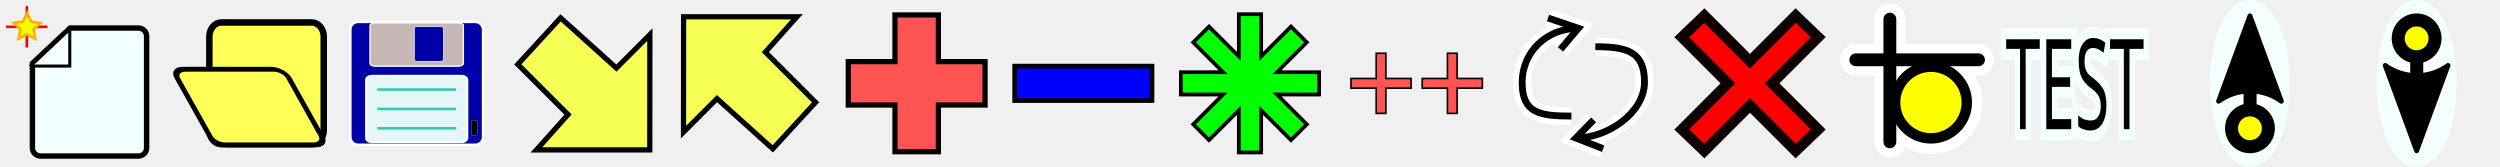
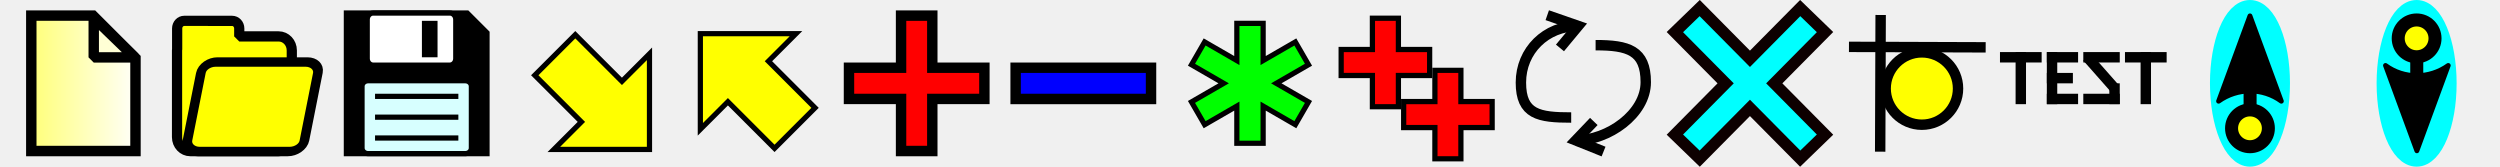
- <svg xmlns="http://www.w3.org/2000/svg" width="480" height="32" viewBox="0 0 127 8.467" version="1.1" id="svg8">
+ <svg xmlns="http://www.w3.org/2000/svg" xmlns:xlink="http://www.w3.org/1999/xlink" width="480" height="32" viewBox="0 0 127 8.467" version="1.1" id="svg8">
  <defs id="defs2">
    <marker style="overflow:visible" id="Arrow2Mstart" refX="0.0" refY="0.0" orient="auto">
      <path transform="scale(0.6) translate(0,0)" d="M 8.719,4.034 L -2.207,0.016 L 8.719,-4.002 C 6.973,-1.63 6.983,1.616 8.719,4.034 z " style="fill-rule:evenodd;stroke-width:0.625;stroke-linejoin:round;stroke:#000000;stroke-opacity:1;fill:#000000;fill-opacity:1" id="path852" />
    </marker>
    <marker style="overflow:visible" id="Arrow1Lstart" refX="0.0" refY="0.0" orient="auto">
      <path transform="scale(0.8) translate(12.5,0)" style="fill-rule:evenodd;stroke:#000000;stroke-width:1pt;stroke-opacity:1;fill:#000000;fill-opacity:1" d="M 0.0,0.0 L 5.0,-5.0 L -12.5,0.0 L 5.0,5.0 L 0.0,0.0 z " id="path828" />
    </marker>
    <marker style="overflow:visible" id="Arrow2Mstart-8" refX="0" refY="0" orient="auto">
      <path transform="scale(0.6)" d="M 8.719,4.034 -2.207,0.016 8.719,-4.002 c -1.745,2.372 -1.735,5.617 -6e-7,8.035 z" style="fill:#000000;fill-opacity:1;fill-rule:evenodd;stroke:#000000;stroke-width:0.625;stroke-linejoin:round;stroke-opacity:1" id="path852-4" />
    </marker>
    <marker style="overflow:visible" id="Arrow2Mstart-8-3" refX="0" refY="0" orient="auto">
      <path transform="scale(0.6)" d="M 8.719,4.034 -2.207,0.016 8.719,-4.002 c -1.745,2.372 -1.735,5.617 -6e-7,8.035 z" style="fill:#000000;fill-opacity:1;fill-rule:evenodd;stroke:#000000;stroke-width:0.625;stroke-linejoin:round;stroke-opacity:1" id="path852-4-4" />
    </marker>
+     <linearGradient id="linearGradient4858">
+       <stop id="stop4854" offset="0" style="stop-color:#ffff72;stop-opacity:1" />
+       <stop id="stop4856" offset="1" style="stop-color:#ffffff;stop-opacity:1" />
+     </linearGradient>
+     <marker style="overflow:visible" id="Arrow2Mstart-8-5" refX="0" refY="0" orient="auto">
+       <path transform="scale(0.6)" d="M 8.719,4.034 -2.207,0.016 8.719,-4.002 c -1.745,2.372 -1.735,5.617 -6e-7,8.035 z" style="fill:#000000;fill-opacity:1;fill-rule:evenodd;stroke:#000000;stroke-width:0.625;stroke-linejoin:round;stroke-opacity:1" id="path852-4-49" />
+     </marker>
+     <linearGradient gradientUnits="userSpaceOnUse" y2="16" x2="27.002" y1="16" x1="4.998" id="linearGradient4860" xlink:href="#linearGradient4858" gradientTransform="matrix(0.2645833,0,0,0.2645833,46.56666,284.3)" />
+     <marker style="overflow:visible" id="Arrow2Mstart-8-1" refX="0" refY="0" orient="auto">
+       <path transform="scale(0.6)" d="M 8.719,4.034 -2.207,0.016 8.719,-4.002 c -1.745,2.372 -1.735,5.617 -6e-7,8.035 z" style="fill:#000000;fill-opacity:1;fill-rule:evenodd;stroke:#000000;stroke-width:0.625;stroke-linejoin:round;stroke-opacity:1" id="path852-4-6" />
+     </marker>
+     <marker style="overflow:visible" id="Arrow2Mstart-8-6" refX="0" refY="0" orient="auto">
+       <path transform="scale(0.6)" d="M 8.719,4.034 -2.207,0.016 8.719,-4.002 c -1.745,2.372 -1.735,5.617 -6e-7,8.035 z" style="fill:#000000;fill-opacity:1;fill-rule:evenodd;stroke:#000000;stroke-width:0.625;stroke-linejoin:round;stroke-opacity:1" id="path852-4-0" />
+     </marker>
+     <marker style="overflow:visible" id="Arrow2Mstart-8-9" refX="0" refY="0" orient="auto">
+       <path transform="scale(0.6)" d="M 8.719,4.034 -2.207,0.016 8.719,-4.002 c -1.745,2.372 -1.735,5.617 -6e-7,8.035 z" style="fill:#000000;fill-opacity:1;fill-rule:evenodd;stroke:#000000;stroke-width:0.625;stroke-linejoin:round;stroke-opacity:1" id="path852-4-3" />
+     </marker>
+     <marker style="overflow:visible" id="Arrow2Mstart-8-69" refX="0" refY="0" orient="auto">
+       <path transform="scale(0.6)" d="M 8.719,4.034 -2.207,0.016 8.719,-4.002 c -1.745,2.372 -1.735,5.617 -6e-7,8.035 z" style="fill:#000000;fill-opacity:1;fill-rule:evenodd;stroke:#000000;stroke-width:0.625;stroke-linejoin:round;stroke-opacity:1" id="path852-4-1" />
+     </marker>
+     <marker style="overflow:visible" id="Arrow2Mstart-8-99" refX="0" refY="0" orient="auto">
+       <path transform="scale(0.6)" d="M 8.719,4.034 -2.207,0.016 8.719,-4.002 c -1.745,2.372 -1.735,5.617 -6e-7,8.035 z" style="fill:#000000;fill-opacity:1;fill-rule:evenodd;stroke:#000000;stroke-width:0.625;stroke-linejoin:round;stroke-opacity:1" id="path852-4-65" />
+     </marker>
+     <marker style="overflow:visible" id="Arrow2Mstart-8-53" refX="0" refY="0" orient="auto">
+       <path transform="scale(0.6)" d="M 8.719,4.034 -2.207,0.016 8.719,-4.002 c -1.745,2.372 -1.735,5.617 -6e-7,8.035 z" style="fill:#000000;fill-opacity:1;fill-rule:evenodd;stroke:#000000;stroke-width:0.625;stroke-linejoin:round;stroke-opacity:1" id="path852-4-16" />
+     </marker>
+     <marker style="overflow:visible" id="Arrow2Mstart-8-2" refX="0" refY="0" orient="auto">
+       <path transform="scale(0.6)" d="M 8.719,4.034 -2.207,0.016 8.719,-4.002 c -1.745,2.372 -1.735,5.617 -6e-7,8.035 z" style="fill:#000000;fill-opacity:1;fill-rule:evenodd;stroke:#000000;stroke-width:0.625;stroke-linejoin:round;stroke-opacity:1" id="path852-4-5" />
+     </marker>
+     <marker style="overflow:visible" id="Arrow2Mstart-8-8" refX="0" refY="0" orient="auto">
+       <path transform="scale(0.6)" d="M 8.719,4.034 -2.207,0.016 8.719,-4.002 c -1.745,2.372 -1.735,5.617 -6e-7,8.035 z" style="fill:#000000;fill-opacity:1;fill-rule:evenodd;stroke:#000000;stroke-width:0.625;stroke-linejoin:round;stroke-opacity:1" id="path852-4-7" />
+     </marker>
+     <marker style="overflow:visible" id="Arrow2Mstart-8-538" refX="0" refY="0" orient="auto">
+       <path transform="scale(0.6)" d="M 8.719,4.034 -2.207,0.016 8.719,-4.002 c -1.745,2.372 -1.735,5.617 -6e-7,8.035 z" style="fill:#000000;fill-opacity:1;fill-rule:evenodd;stroke:#000000;stroke-width:0.625;stroke-linejoin:round;stroke-opacity:1" id="path852-4-46" />
+     </marker>
  </defs>
  <g id="layer1" transform="translate(-46.56666,-284.3)">
-     <path id="rect4562" d="m 50.126,285.723 -1.915,1.796 v 4.299 c 0,0.226 0.186,0.409 0.418,0.409 h 4.965 c 0.231,0 0.418,-0.182 0.418,-0.409 v -5.686 c 0,-0.226 -0.186,-0.409 -0.418,-0.409 z" style="fill:#f2ffff;fill-opacity:1;stroke:#000000;stroke-width:0.275;stroke-miterlimit:4;stroke-dasharray:none;stroke-opacity:1" />
-     <path id="rect4564" d="m 50.109,287.657 v -1.874 l -2.017,1.894 0.018,-0.02 z" style="fill:#f2ffff;fill-opacity:1;stroke:#000000;stroke-width:0.154;stroke-miterlimit:4;stroke-dasharray:none;stroke-opacity:1" />
-     <path style="fill:none;stroke:#ff0000;stroke-width:0.132px;stroke-linecap:butt;stroke-linejoin:miter;stroke-opacity:1" d="m 46.874,285.663 h 2.105" id="path4592" />
-     <path style="fill:none;stroke:#ff0000;stroke-width:0.132px;stroke-linecap:butt;stroke-linejoin:miter;stroke-opacity:1" d="m 47.927,284.61 v 2.105" id="path4592-4" />
-     <path style="fill:#f2ff00;fill-opacity:1;stroke:#ffae00;stroke-width:0.265;stroke-miterlimit:4;stroke-dasharray:none;stroke-opacity:1" id="path4615" d="m 3.942,284.238 -0.932,-0.183 -0.679,0.664 -0.113,-0.943 -0.841,-0.441 0.862,-0.399 0.16,-0.936 0.646,0.696 0.94,-0.138 -0.462,0.829 z" transform="matrix(0.2867882,-0.4095761,0.4095761,0.2867882,-68.92966,205.5691)" />
-     <rect style="fill:#ffff57;fill-opacity:1;stroke:#000000;stroke-width:0.33;stroke-miterlimit:4;stroke-dasharray:none;stroke-opacity:1" id="rect817" width="5.811" height="6.186" x="57.2" y="285.441" rx="0.61" ry="0.714" />
-     <rect style="fill:#ffff57;fill-opacity:1;stroke:#000000;stroke-width:0.283;stroke-miterlimit:4;stroke-dasharray:none;stroke-opacity:1" id="rect817-2" width="5.672" height="4.406" x="-106.07" y="329.978" rx="0.595" ry="0.509" transform="matrix(1,0,0.4890872,0.8722349,0,0)" />
-     <rect style="fill:#0000a8;fill-opacity:1;stroke:#ffffff;stroke-width:0.132;stroke-miterlimit:4;stroke-dasharray:none;stroke-opacity:1" id="rect4629" width="6.749" height="6.247" x="64.359" y="285.41" rx="0.397" ry="0.397" />
-     <rect style="fill:#c8b7b7;fill-opacity:1;stroke:#ffffff;stroke-width:0.066;stroke-miterlimit:4;stroke-dasharray:none;stroke-opacity:1" id="rect4629-2" width="4.744" height="2.204" x="65.361" y="285.46" rx="0.279" ry="0.14" />
-     <rect style="fill:#e6f5f5;fill-opacity:1;stroke:#ffffff;stroke-width:0.085;stroke-miterlimit:4;stroke-dasharray:none;stroke-opacity:1" id="rect4629-2-7" width="5.159" height="3.387" x="65.154" y="288.143" rx="0.303" ry="0.215" />
-     <rect style="fill:#000000;fill-opacity:1;stroke:#ffffff;stroke-width:0.01;stroke-miterlimit:4;stroke-dasharray:none;stroke-opacity:1" id="rect4629-2-8" width="0.291" height="0.756" x="70.511" y="290.41" rx="0.017" ry="0.048" />
-     <rect style="fill:#0000a8;fill-opacity:1;stroke:#ffffff;stroke-width:0.033;stroke-miterlimit:4;stroke-dasharray:none;stroke-opacity:1" id="rect4629-2-2" width="1.47" height="1.769" x="67.616" y="285.647" rx="0.086" ry="0.112" />
-     <path style="fill:none;stroke:#35c8bc;stroke-width:0.132;stroke-linecap:butt;stroke-linejoin:miter;stroke-miterlimit:4;stroke-dasharray:none;stroke-opacity:1" d="m 65.729,288.851 h 4.009" id="path4691" />
-     <path style="fill:none;stroke:#35c8bc;stroke-width:0.132;stroke-linecap:butt;stroke-linejoin:miter;stroke-miterlimit:4;stroke-dasharray:none;stroke-opacity:1" d="m 65.729,289.835 h 4.009" id="path4691-1" />
-     <path style="fill:none;stroke:#35c8bc;stroke-width:0.132;stroke-linecap:butt;stroke-linejoin:miter;stroke-miterlimit:4;stroke-dasharray:none;stroke-opacity:1" d="m 65.729,290.819 h 4.009" id="path4691-0" />
-     <path style="fill:#f5ff54;fill-opacity:1;stroke:#000000;stroke-width:0.265;stroke-linecap:butt;stroke-linejoin:miter;stroke-miterlimit:4;stroke-dasharray:none;stroke-opacity:1" d="m 72.87,287.569 2.551,2.551 -1.606,1.795 h 5.759 l 0.005,-5.859 -1.701,1.701 -2.835,-2.551 z" id="path4757" />
-     <path style="fill:#f5ff54;fill-opacity:1;stroke:#000000;stroke-width:0.265;stroke-linecap:butt;stroke-linejoin:miter;stroke-miterlimit:4;stroke-dasharray:none;stroke-opacity:1" d="m 87.996,289.498 -2.551,-2.551 1.606,-1.795 h -5.759 l -0.005,5.859 1.701,-1.701 2.835,2.551 z" id="path4757-1" />
-     <path style="fill:#ff5454;fill-opacity:1;stroke:#000000;stroke-width:0.265;stroke-miterlimit:4;stroke-dasharray:none;stroke-opacity:1" d="m 92.031,285.059 v 2.372 h -2.372 v 2.205 h 2.372 v 2.372 h 2.205 v -2.372 h 2.372 v -2.205 h -2.372 v -2.372 z" id="rect4759" />
-     <rect style="fill:#0000ff;fill-opacity:1;stroke:#000000;stroke-width:0.236;stroke-miterlimit:4;stroke-dasharray:none;stroke-opacity:1" id="rect4759-3" width="6.978" height="1.751" x="98.111" y="287.658" />
-     <path style="fill:#00ff00;fill-opacity:1;stroke:#000000;stroke-width:0.191;stroke-miterlimit:4;stroke-dasharray:none;stroke-opacity:1" d="m 109.5,285.022 v 2.143 l -1.515,-1.515 -0.802,0.802 1.515,1.515 h -2.143 v 1.134 h 2.143 l -1.515,1.515 0.802,0.802 1.515,-1.515 v 2.143 h 1.134 v -2.143 l 1.515,1.515 0.802,-0.802 -1.515,-1.515 h 2.143 v -1.134 h -2.143 l 1.515,-1.515 -0.802,-0.802 -1.515,1.515 v -2.143 z" id="rect4759-5" />
-     <path style="fill:#ff5454;fill-opacity:1;stroke:#000000;stroke-width:0.083;stroke-miterlimit:4;stroke-dasharray:none;stroke-opacity:1" d="m 116.477,287.006 v 1.281 h -1.281 v 0.493 h 1.281 v 1.281 h 0.493 v -1.281 h 1.281 v -0.493 h -1.281 v -1.281 z" id="rect4759-4" />
-     <path style="fill:#ff5454;fill-opacity:1;stroke:#000000;stroke-width:0.083;stroke-miterlimit:4;stroke-dasharray:none;stroke-opacity:1" d="m 120.096,287.006 v 1.281 h -1.281 v 0.493 h 1.281 v 1.281 h 0.493 v -1.281 h 1.281 v -0.493 h -1.281 v -1.281 z" id="rect4759-7" />
-     <path style="fill:none;fill-opacity:1;stroke:#ffffff;stroke-width:0.926;stroke-miterlimit:4;stroke-dasharray:none;stroke-opacity:1" d="m 127.611,286.677 c 1.612,0 2.497,0.244 2.497,1.8 0,1.556 -1.876,2.838 -3.487,2.838 m -0.225,-1.115 c -1.612,0 -2.504,-0.147 -2.504,-1.703 0,-1.556 1.243,-2.756 2.855,-2.756" id="path4872-6" />
-     <path style="fill:none;stroke:#ffffff;stroke-width:0.926;stroke-linecap:butt;stroke-linejoin:miter;stroke-miterlimit:4;stroke-dasharray:none;stroke-opacity:1" d="m 128.007,291.857 -1.387,-0.543 0.902,-0.922" id="path4877-9" />
-     <path style="fill:none;stroke:#ffffff;stroke-width:0.926;stroke-linecap:butt;stroke-linejoin:miter;stroke-miterlimit:4;stroke-dasharray:none;stroke-opacity:1" d="m 125.205,285.217 1.543,0.524 -0.91,1.071" id="path4879-2" />
-     <path style="fill:none;fill-opacity:1;stroke:#000000;stroke-width:0.348;stroke-miterlimit:4;stroke-dasharray:none;stroke-opacity:1" d="m 127.611,286.674 c 1.612,0 2.497,0.244 2.497,1.8 0,1.556 -1.876,2.838 -3.487,2.838 m -0.225,-1.115 c -1.612,0 -2.504,-0.147 -2.504,-1.703 0,-1.556 1.243,-2.756 2.855,-2.756" id="path4872" />
-     <path style="fill:none;stroke:#000000;stroke-width:0.348;stroke-linecap:butt;stroke-linejoin:miter;stroke-miterlimit:4;stroke-dasharray:none;stroke-opacity:1" d="m 128.007,291.855 -1.387,-0.543 0.902,-0.922" id="path4877" />
-     <path style="fill:none;stroke:#000000;stroke-width:0.348;stroke-linecap:butt;stroke-linejoin:miter;stroke-miterlimit:4;stroke-dasharray:none;stroke-opacity:1" d="m 125.205,285.215 1.543,0.524 -0.91,1.071" id="path4879" />
-     <path id="path4886-3" d="m 133.143,285.461 -0.764,0.733 2.34,2.34 -2.34,2.34 0.764,0.732 2.324,-2.324 2.324,2.324 0.765,-0.732 -2.34,-2.34 2.34,-2.34 -0.765,-0.733 -2.324,2.324 z" style="color:#000000;font-style:normal;font-variant:normal;font-weight:normal;font-stretch:normal;font-size:medium;line-height:normal;font-family:sans-serif;font-variant-ligatures:normal;font-variant-position:normal;font-variant-caps:normal;font-variant-numeric:normal;font-variant-alternates:normal;font-feature-settings:normal;text-indent:0;text-align:start;text-decoration:none;text-decoration-line:none;text-decoration-style:solid;text-decoration-color:#000000;letter-spacing:normal;word-spacing:normal;text-transform:none;writing-mode:lr-tb;direction:ltr;text-orientation:mixed;dominant-baseline:auto;baseline-shift:baseline;text-anchor:start;white-space:normal;shape-padding:0;clip-rule:nonzero;display:inline;overflow:visible;visibility:visible;opacity:1;isolation:auto;mix-blend-mode:normal;color-interpolation:sRGB;color-interpolation-filters:linearRGB;solid-color:#000000;solid-opacity:1;vector-effect:none;fill:#ff0000;fill-opacity:1;fill-rule:nonzero;stroke:#0d0000;stroke-width:1.058;stroke-linecap:butt;stroke-linejoin:miter;stroke-miterlimit:4;stroke-dasharray:none;stroke-dashoffset:0;stroke-opacity:1;color-rendering:auto;image-rendering:auto;shape-rendering:auto;text-rendering:auto;enable-background:accumulate" />
-     <path id="path4886" d="m 133.143,285.461 -0.764,0.733 2.34,2.34 -2.34,2.34 0.764,0.732 2.324,-2.324 2.324,2.324 0.765,-0.732 -2.34,-2.34 2.34,-2.34 -0.765,-0.733 -2.324,2.324 z" style="color:#000000;font-style:normal;font-variant:normal;font-weight:normal;font-stretch:normal;font-size:medium;line-height:normal;font-family:sans-serif;font-variant-ligatures:normal;font-variant-position:normal;font-variant-caps:normal;font-variant-numeric:normal;font-variant-alternates:normal;font-feature-settings:normal;text-indent:0;text-align:start;text-decoration:none;text-decoration-line:none;text-decoration-style:solid;text-decoration-color:#000000;letter-spacing:normal;word-spacing:normal;text-transform:none;writing-mode:lr-tb;direction:ltr;text-orientation:mixed;dominant-baseline:auto;baseline-shift:baseline;text-anchor:start;white-space:normal;shape-padding:0;clip-rule:nonzero;display:inline;overflow:visible;visibility:visible;opacity:1;isolation:auto;mix-blend-mode:normal;color-interpolation:sRGB;color-interpolation-filters:linearRGB;solid-color:#000000;solid-opacity:1;vector-effect:none;fill:#ff0000;fill-opacity:1;fill-rule:nonzero;stroke:none;stroke-width:1.058;stroke-linecap:butt;stroke-linejoin:miter;stroke-miterlimit:4;stroke-dasharray:none;stroke-dashoffset:0;stroke-opacity:1;color-rendering:auto;image-rendering:auto;shape-rendering:auto;text-rendering:auto;enable-background:accumulate" />
-     <g id="g920" style="stroke:#ffffff;stroke-opacity:1;stroke-width:1.587;stroke-miterlimit:4;stroke-dasharray:none">
-       <path id="path822-6-5-8" d="m 140.843,287.338 h 6.233" style="fill:none;stroke:#ffffff;stroke-width:1.587;stroke-linecap:round;stroke-linejoin:miter;stroke-miterlimit:4;stroke-dasharray:none;stroke-opacity:1" />
-       <path id="path822-6-5-8-6" d="m 142.573,285.273 v 6.233" style="fill:none;stroke:#ffffff;stroke-width:1.587;stroke-linecap:round;stroke-linejoin:miter;stroke-miterlimit:4;stroke-dasharray:none;stroke-opacity:1" />
-       <circle r="1.821" cy="289.509" cx="144.661" id="path1181" style="fill:#ffff00;fill-opacity:1;stroke:#ffffff;stroke-width:1.587;stroke-linecap:round;stroke-miterlimit:4;stroke-dasharray:none;stroke-opacity:1" />
-     </g>
-     <text xml:space="preserve" style="font-style:normal;font-variant:normal;font-weight:normal;font-stretch:normal;font-size:7.513px;line-height:1.25;font-family:Marlett;-inkscape-font-specification:Marlett;letter-spacing:0px;word-spacing:0px;fill:#000000;fill-opacity:1;stroke:#f3ffff;stroke-width:0.794;stroke-opacity:1;stroke-miterlimit:4;stroke-dasharray:none" x="210.753" y="204.874" id="text1185" transform="scale(0.7043674,1.419714)">
-       <tspan id="tspan1183" x="210.753" y="204.874" style="font-size:4.508px;stroke-width:0.794;stroke:#f3ffff;stroke-opacity:1;stroke-miterlimit:4;stroke-dasharray:none">TEST</tspan>
-     </text>
    <g id="g4627" transform="matrix(0.5260698,0,0,0.5150494,156.2392,139.8079)" />
-     <g id="g1519" transform="matrix(0.5,0,0,0.5,156.6333,144.2667)">
-       <ellipse ry="7.464" rx="3.062" cy="288.533" cx="8.467" id="path1513" style="fill:#ffffff;fill-opacity:1;stroke:#f3ffff;stroke-width:2.006;stroke-linecap:round;stroke-miterlimit:1;stroke-dasharray:none;stroke-opacity:1" />
-       <g id="g1466-7" transform="translate(4.046098e-8,-0.222444)">
-         <path style="fill:none;stroke:#000000;stroke-width:1.323;stroke-linecap:butt;stroke-linejoin:miter;stroke-miterlimit:1;stroke-dasharray:none;stroke-opacity:1;marker-start:url(#Arrow2Mstart-8)" d="m 8.479,283.654 v 9.755" id="path826-4" />
-         <circle style="fill:#ffff00;fill-opacity:1;stroke:#000000;stroke-width:1.323;stroke-linecap:round;stroke-miterlimit:1;stroke-dasharray:none;stroke-opacity:1" id="path1438-1" cx="8.467" cy="293.325" r="1.871" />
-       </g>
-     </g>
    <g id="g4627-9" transform="matrix(0.5260698,0,0,-0.5150494,164.7059,437.2588)" />
-     <g id="g1519-9" transform="matrix(0.5,0,0,-0.5,165.1,432.8)">
-       <ellipse ry="7.464" rx="3.062" cy="288.533" cx="8.467" id="path1513-3" style="fill:#ffffff;fill-opacity:1;stroke:#f3ffff;stroke-width:2.006;stroke-linecap:round;stroke-miterlimit:1;stroke-dasharray:none;stroke-opacity:1" />
-       <g id="g1466-7-3" transform="translate(4.046098e-8,-0.222444)">
-         <path style="fill:none;stroke:#000000;stroke-width:1.323;stroke-linecap:butt;stroke-linejoin:miter;stroke-miterlimit:1;stroke-dasharray:none;stroke-opacity:1;marker-start:url(#Arrow2Mstart-8-3)" d="m 8.479,283.654 v 9.755" id="path826-4-5" />
-         <circle style="fill:#ffff00;fill-opacity:1;stroke:#000000;stroke-width:1.323;stroke-linecap:round;stroke-miterlimit:1;stroke-dasharray:none;stroke-opacity:1" id="path1438-1-2" cx="8.467" cy="293.325" r="1.871" />
-       </g>
-     </g>
-     <text xml:space="preserve" style="font-style:normal;font-variant:normal;font-weight:normal;font-stretch:normal;font-size:7.513px;line-height:1.25;font-family:Marlett;-inkscape-font-specification:Marlett;letter-spacing:0px;word-spacing:0px;fill:#000000;fill-opacity:1;stroke:none;stroke-width:0.188" x="210.753" y="204.874" id="text1185-8" transform="scale(0.7043674,1.419714)">
-       <tspan id="tspan1183-7" x="210.753" y="204.874" style="font-size:4.508px;stroke-width:0.188">TEST</tspan>
-     </text>
-     <g id="g920-7">
-       <path id="path822-6-5-8-0" d="m 140.843,287.338 h 6.233" style="fill:none;stroke:#000000;stroke-width:0.652;stroke-linecap:round;stroke-linejoin:miter;stroke-miterlimit:4;stroke-dasharray:none;stroke-opacity:1" />
-       <path id="path822-6-5-8-6-2" d="m 142.573,285.273 v 6.233" style="fill:none;stroke:#000000;stroke-width:0.652;stroke-linecap:round;stroke-linejoin:miter;stroke-miterlimit:4;stroke-dasharray:none;stroke-opacity:1" />
-       <circle r="1.821" cy="289.509" cx="144.661" id="path1181-3" style="fill:#ffff00;fill-opacity:1;stroke:#000000;stroke-width:0.529;stroke-linecap:round;stroke-miterlimit:4;stroke-dasharray:none;stroke-opacity:1" />
-     </g>
+     <path style="fill:url(#linearGradient4860);fill-opacity:1;stroke:#000000;stroke-width:0.529;stroke-linecap:round;stroke-miterlimit:4;stroke-dasharray:none;stroke-opacity:1" d="m 48.154,285.093 v 6.88 h 5.293 v -4.724 l -2.156,-2.156 z" id="rect4781" />
+     <path style="fill:#ffffd5;fill-opacity:1;stroke:#000000;stroke-width:0.529;stroke-linecap:butt;stroke-linejoin:bevel;stroke-miterlimit:4;stroke-dasharray:none;stroke-opacity:1" d="m 53.406,287.215 -2.08,-2.013 v 2.013 z" id="rect4799" />
+     <path style="fill:#ffff00;fill-opacity:1;stroke:#000000;stroke-width:0.519;stroke-linecap:butt;stroke-linejoin:bevel;stroke-miterlimit:4;stroke-dasharray:none;stroke-opacity:1" d="m 55.928,285.359 c -0.202,0 -0.364,0.172 -0.364,0.386 v 1.049 c -0.002,0.022 -0.006,0.044 -0.006,0.067 v 4.405 c 0,0.395 0.3,0.712 0.673,0.712 h 4.484 c 0.373,0 0.673,-0.318 0.673,-0.712 v -4.405 c 0,-0.395 -0.3,-0.712 -0.673,-0.712 H 58.719 v -0.403 c 0,-0.214 -0.162,-0.386 -0.364,-0.386 z" id="rect4862" />
+     <rect style="fill:#ffff00;fill-opacity:1;stroke:#000000;stroke-width:0.489;stroke-linecap:butt;stroke-linejoin:bevel;stroke-miterlimit:4;stroke-dasharray:none;stroke-opacity:1" id="rect4862-7" width="5.943" height="4.636" x="114.036" y="293.078" rx="0.686" ry="0.566" transform="matrix(1,0,-0.1950207,0.9807991,0,0)" />
+     <path style="fill:#000000;fill-opacity:1;stroke:#000000;stroke-width:0.529;stroke-linecap:butt;stroke-linejoin:miter;stroke-miterlimit:4;stroke-dasharray:none;stroke-opacity:1" d="m 64.293,285.093 v 6.88 h 6.88 v -5.953 L 70.246,285.093 Z" id="rect4910" />
+     <rect style="fill:#ffffff;fill-opacity:1;stroke:#000000;stroke-width:0.265;stroke-linecap:butt;stroke-linejoin:miter;stroke-miterlimit:4;stroke-dasharray:none;stroke-opacity:1" id="rect4928" width="4.498" height="2.646" x="65.22" y="284.962" ry="0.331" rx="0.3" />
+     <rect style="fill:#d7ffff;fill-opacity:1;stroke:#000000;stroke-width:0.265;stroke-linecap:butt;stroke-linejoin:miter;stroke-miterlimit:4;stroke-dasharray:none;stroke-opacity:1" id="rect4928-1" width="5.555" height="3.702" x="64.956" y="288.402" ry="0.284" rx="0.308" />
+     <rect style="fill:#000000;fill-opacity:1;stroke:#000000;stroke-width:0;stroke-linecap:butt;stroke-linejoin:miter;stroke-miterlimit:4;stroke-dasharray:none;stroke-opacity:1" id="rect4928-9" width="0.794" height="1.852" x="67.998" y="285.358" />
+     <path style="fill:none;stroke:#000000;stroke-width:0.265;stroke-linecap:butt;stroke-linejoin:miter;stroke-miterlimit:4;stroke-dasharray:none;stroke-opacity:1" d="m 65.617,289.195 h 4.233" id="path4975" />
+     <path style="fill:none;stroke:#000000;stroke-width:0.265;stroke-linecap:butt;stroke-linejoin:miter;stroke-miterlimit:4;stroke-dasharray:none;stroke-opacity:1" d="m 65.617,290.253 h 4.233" id="path4975-0" />
+     <path style="fill:none;stroke:#000000;stroke-width:0.265;stroke-linecap:butt;stroke-linejoin:miter;stroke-miterlimit:4;stroke-dasharray:none;stroke-opacity:1" d="m 65.617,291.311 h 4.233" id="path4975-5" />
+     <path style="fill:#ffff00;fill-opacity:1;stroke:#000000;stroke-width:0.265;stroke-linecap:round;stroke-miterlimit:4;stroke-dasharray:none;stroke-opacity:1" d="m 79.559,291.892 v -4.859 l -1.4,1.4 -2.369,-2.369 -2.059,2.059 2.369,2.369 -1.4,1.4 z" id="rect4717" />
+     <path style="fill:#ffff00;fill-opacity:1;stroke:#000000;stroke-width:0.265;stroke-linecap:round;stroke-miterlimit:4;stroke-dasharray:none;stroke-opacity:1" d="m 82.143,286.01 v 4.859 l 1.4,-1.4 2.369,2.369 2.059,-2.059 -2.369,-2.369 1.4,-1.4 z" id="rect4717-6" />
+     <path style="fill:#ff0000;fill-opacity:1;stroke:#000000;stroke-width:0.529;stroke-linecap:round;stroke-miterlimit:4;stroke-dasharray:none;stroke-opacity:1" d="m 92.34,285.094 v 2.646 h -2.646 v 1.587 h 2.646 v 2.646 h 1.587 v -2.646 h 2.646 v -1.587 h -2.646 v -2.646 z" id="rect4763" />
+     <rect style="fill:#0000ff;fill-opacity:1;stroke:#000000;stroke-width:0.529;stroke-linecap:round;stroke-miterlimit:4;stroke-dasharray:none;stroke-opacity:1" id="rect4763-2" width="6.879" height="1.588" x="98.16" y="287.74" />
+     <path style="fill:#00ff00;fill-opacity:1;stroke:#000000;stroke-width:0.265;stroke-linecap:round;stroke-miterlimit:4;stroke-dasharray:none;stroke-opacity:1" d="m 109.398,285.487 v 1.889 l -1.636,-0.945 -0.668,1.157 1.636,0.945 -1.636,0.945 0.668,1.157 1.636,-0.945 v 1.889 h 1.336 v -1.889 l 1.636,0.945 0.668,-1.157 -1.636,-0.945 1.636,-0.945 -0.668,-1.157 -1.636,0.945 v -1.889 z" id="rect4544-9" />
+     <path style="fill:#ff0000;fill-opacity:1;stroke:#000000;stroke-width:0.266;stroke-linecap:round;stroke-miterlimit:4;stroke-dasharray:none;stroke-opacity:1" d="m 116.285,285.227 v 1.587 h -1.587 v 1.321 h 1.587 v 1.587 h 1.321 v -1.587 h 1.587 v -1.321 h -1.587 v -1.587 z" id="rect4592" />
+     <path style="fill:#ff0000;fill-opacity:1;stroke:#000000;stroke-width:0.266;stroke-linecap:round;stroke-miterlimit:4;stroke-dasharray:none;stroke-opacity:1" d="m 119.46,287.873 v 1.587 h -1.587 v 1.321 h 1.587 v 1.587 h 1.321 v -1.587 h 1.587 v -1.321 h -1.587 v -1.587 z" id="rect4592-0" />
+     <path style="fill:none;fill-opacity:1;stroke:#000000;stroke-width:0.529;stroke-miterlimit:4;stroke-dasharray:none;stroke-opacity:1" d="m 127.624,286.595 c 1.645,0 2.548,0.255 2.548,1.878 0,1.623 -1.914,2.96 -3.559,2.96 m -0.229,-1.163 c -1.645,0 -2.555,-0.153 -2.555,-1.776 0,-1.623 1.269,-2.875 2.914,-2.875" id="path4872" />
+     <path style="fill:none;stroke:#000000;stroke-width:0.529;stroke-linecap:butt;stroke-linejoin:miter;stroke-miterlimit:4;stroke-dasharray:none;stroke-opacity:1" d="m 128.028,291.999 -1.415,-0.566 0.92,-0.962" id="path4877" />
+     <path style="fill:none;stroke:#000000;stroke-width:0.529;stroke-linecap:butt;stroke-linejoin:miter;stroke-miterlimit:4;stroke-dasharray:none;stroke-opacity:1" d="m 125.168,285.072 1.574,0.546 -0.929,1.117" id="path4879" />
+     <path id="path4886-3" d="m 132.908,285.121 -0.841,0.814 2.575,2.599 -2.575,2.6 0.841,0.814 2.557,-2.582 2.557,2.582 0.841,-0.814 -2.575,-2.6 2.575,-2.599 -0.841,-0.814 -2.557,2.582 z" style="color:#000000;font-style:normal;font-variant:normal;font-weight:normal;font-stretch:normal;font-size:medium;line-height:normal;font-family:sans-serif;font-variant-ligatures:normal;font-variant-position:normal;font-variant-caps:normal;font-variant-numeric:normal;font-variant-alternates:normal;font-feature-settings:normal;text-indent:0;text-align:start;text-decoration:none;text-decoration-line:none;text-decoration-style:solid;text-decoration-color:#000000;letter-spacing:normal;word-spacing:normal;text-transform:none;writing-mode:lr-tb;direction:ltr;text-orientation:mixed;dominant-baseline:auto;baseline-shift:baseline;text-anchor:start;white-space:normal;shape-padding:0;clip-rule:nonzero;display:inline;overflow:visible;visibility:visible;opacity:1;isolation:auto;mix-blend-mode:normal;color-interpolation:sRGB;color-interpolation-filters:linearRGB;solid-color:#000000;solid-opacity:1;vector-effect:none;fill:#00ffff;fill-opacity:1;fill-rule:nonzero;stroke:#0d0000;stroke-width:1.17;stroke-linecap:butt;stroke-linejoin:miter;stroke-miterlimit:4;stroke-dasharray:none;stroke-dashoffset:0;stroke-opacity:1;color-rendering:auto;image-rendering:auto;shape-rendering:auto;text-rendering:auto;enable-background:accumulate" />
+     <path id="path4886" d="m 132.908,285.121 -0.841,0.814 2.575,2.599 -2.575,2.6 0.841,0.814 2.557,-2.582 2.557,2.582 0.841,-0.814 -2.575,-2.6 2.575,-2.599 -0.841,-0.814 -2.557,2.582 z" style="color:#000000;font-style:normal;font-variant:normal;font-weight:normal;font-stretch:normal;font-size:medium;line-height:normal;font-family:sans-serif;font-variant-ligatures:normal;font-variant-position:normal;font-variant-caps:normal;font-variant-numeric:normal;font-variant-alternates:normal;font-feature-settings:normal;text-indent:0;text-align:start;text-decoration:none;text-decoration-line:none;text-decoration-style:solid;text-decoration-color:#000000;letter-spacing:normal;word-spacing:normal;text-transform:none;writing-mode:lr-tb;direction:ltr;text-orientation:mixed;dominant-baseline:auto;baseline-shift:baseline;text-anchor:start;white-space:normal;shape-padding:0;clip-rule:nonzero;display:inline;overflow:visible;visibility:visible;opacity:1;isolation:auto;mix-blend-mode:normal;color-interpolation:sRGB;color-interpolation-filters:linearRGB;solid-color:#000000;solid-opacity:1;vector-effect:none;fill:#00ffff;fill-opacity:1;fill-rule:nonzero;stroke:none;stroke-width:1.17;stroke-linecap:butt;stroke-linejoin:miter;stroke-miterlimit:4;stroke-dasharray:none;stroke-dashoffset:0;stroke-opacity:1;color-rendering:auto;image-rendering:auto;shape-rendering:auto;text-rendering:auto;enable-background:accumulate" />
+     <path style="fill:none;stroke:#000000;stroke-width:0.529;stroke-linecap:butt;stroke-linejoin:miter;stroke-miterlimit:4;stroke-dasharray:none;stroke-opacity:1" d="m 140.495,286.681 6.945,0.024" id="path4744" />
+     <path style="fill:none;stroke:#000000;stroke-width:0.529;stroke-linecap:butt;stroke-linejoin:miter;stroke-miterlimit:4;stroke-dasharray:none;stroke-opacity:1" d="m 142.105,285.061 -0.024,6.945" id="path4744-5" />
+     <ellipse style="fill:#ffff00;fill-opacity:1;stroke:#000000;stroke-width:0.529;stroke-linecap:round;stroke-miterlimit:4;stroke-dasharray:none;stroke-opacity:1" id="path4761" cx="144.198" cy="288.798" rx="1.838" ry="1.838" />
+     <path style="fill:none;stroke:#000000;stroke-width:0.529;stroke-linecap:butt;stroke-linejoin:miter;stroke-miterlimit:4;stroke-dasharray:none;stroke-opacity:1" d="m 148.167,287.21 h 2.117" id="path4975-0-14" />
+     <path style="fill:none;stroke:#000000;stroke-width:0.529;stroke-linecap:butt;stroke-linejoin:miter;stroke-miterlimit:4;stroke-dasharray:none;stroke-opacity:1" d="m 149.225,286.946 v 2.646" id="path4975-0-3-5-8" />
+     <path style="fill:none;stroke:#000000;stroke-width:0.529;stroke-linecap:butt;stroke-linejoin:miter;stroke-miterlimit:4;stroke-dasharray:none;stroke-opacity:1" d="m 150.548,287.21 h 1.587" id="path4975-0-4" />
+     <path style="fill:none;stroke:#000000;stroke-width:0.529;stroke-linecap:butt;stroke-linejoin:miter;stroke-miterlimit:4;stroke-dasharray:none;stroke-opacity:1" d="m 150.548,289.327 h 1.587" id="path4975-0-4-8" />
+     <path style="fill:none;stroke:#000000;stroke-width:0.529;stroke-linecap:butt;stroke-linejoin:miter;stroke-miterlimit:4;stroke-dasharray:none;stroke-opacity:1" d="m 150.812,286.946 v 2.646" id="path4975-0-3-5" />
+     <path style="fill:none;stroke:#000000;stroke-width:0.529;stroke-linecap:butt;stroke-linejoin:miter;stroke-miterlimit:4;stroke-dasharray:none;stroke-opacity:1" d="m 150.548,288.269 h 1.323" id="path4975-0-4-9" />
+     <path style="fill:none;stroke:#000000;stroke-width:0.529;stroke-linecap:butt;stroke-linejoin:miter;stroke-miterlimit:4;stroke-dasharray:none;stroke-opacity:1" d="m 152.4,287.21 h 1.852" id="path4975-0-4-9-7" />
+     <path style="fill:none;stroke:#000000;stroke-width:0.529;stroke-linecap:butt;stroke-linejoin:miter;stroke-miterlimit:4;stroke-dasharray:none;stroke-opacity:1" d="m 152.4,289.327 h 1.852" id="path4975-0-4-9-7-6" />
+     <path style="fill:none;stroke:#000000;stroke-width:0.529;stroke-linecap:butt;stroke-linejoin:round;stroke-miterlimit:4;stroke-dasharray:none;stroke-opacity:1" d="m 154.012,288.805 -1.414,-1.601" id="path4975-0-4-9-7-6-9" />
+     <path style="fill:none;stroke:#000000;stroke-width:0.529;stroke-linecap:butt;stroke-linejoin:miter;stroke-miterlimit:4;stroke-dasharray:none;stroke-opacity:1" d="m 154.517,287.21 h 2.117" id="path4975-0-1" />
+     <path style="fill:none;stroke:#000000;stroke-width:0.529;stroke-linecap:butt;stroke-linejoin:miter;stroke-miterlimit:4;stroke-dasharray:none;stroke-opacity:1" d="m 155.575,286.946 v 2.646" id="path4975-0-3-5-8-7" />
+     <path style="fill:none;stroke:#000000;stroke-width:0.529;stroke-linecap:butt;stroke-linejoin:bevel;stroke-miterlimit:4;stroke-dasharray:none;stroke-opacity:1" d="m 153.987,288.533 v 1.058" id="path4975-0-3-5-8-0" />
+     <ellipse style="fill:#00ffff;fill-opacity:1;stroke:#00ffff;stroke-width:1.003;stroke-linecap:round;stroke-miterlimit:1;stroke-dasharray:none;stroke-opacity:1" id="path1513" cx="160.867" cy="288.533" rx="1.531" ry="3.732" />
+     <path style="fill:none;stroke:#000000;stroke-width:0.661;stroke-linecap:butt;stroke-linejoin:miter;stroke-miterlimit:1;stroke-dasharray:none;stroke-opacity:1;marker-start:url(#Arrow2Mstart-8-8)" d="m 160.873,285.983 v 4.878" id="path826-4" />
+     <circle style="fill:#ffff00;fill-opacity:1;stroke:#000000;stroke-width:0.661;stroke-linecap:round;stroke-miterlimit:1;stroke-dasharray:none;stroke-opacity:1" id="path1438-1" cx="160.867" cy="290.818" r="0.935" />
+     <ellipse style="fill:#00ffff;fill-opacity:1;stroke:#00ffff;stroke-width:1.003;stroke-linecap:round;stroke-miterlimit:1;stroke-dasharray:none;stroke-opacity:1" id="path1513-5" cx="169.333" cy="-288.533" rx="1.531" ry="3.732" transform="scale(1,-1)" />
+     <path style="fill:none;stroke:#000000;stroke-width:0.661;stroke-linecap:butt;stroke-linejoin:miter;stroke-miterlimit:1;stroke-dasharray:none;stroke-opacity:1;marker-start:url(#Arrow2Mstart-8-538)" d="m 169.34,291.084 v -4.878" id="path826-4-4" />
+     <circle style="fill:#ffff00;fill-opacity:1;stroke:#000000;stroke-width:0.661;stroke-linecap:round;stroke-miterlimit:1;stroke-dasharray:none;stroke-opacity:1" id="path1438-1-8" cx="169.333" cy="-286.249" r="0.935" transform="scale(1,-1)" />
  </g>
</svg>
